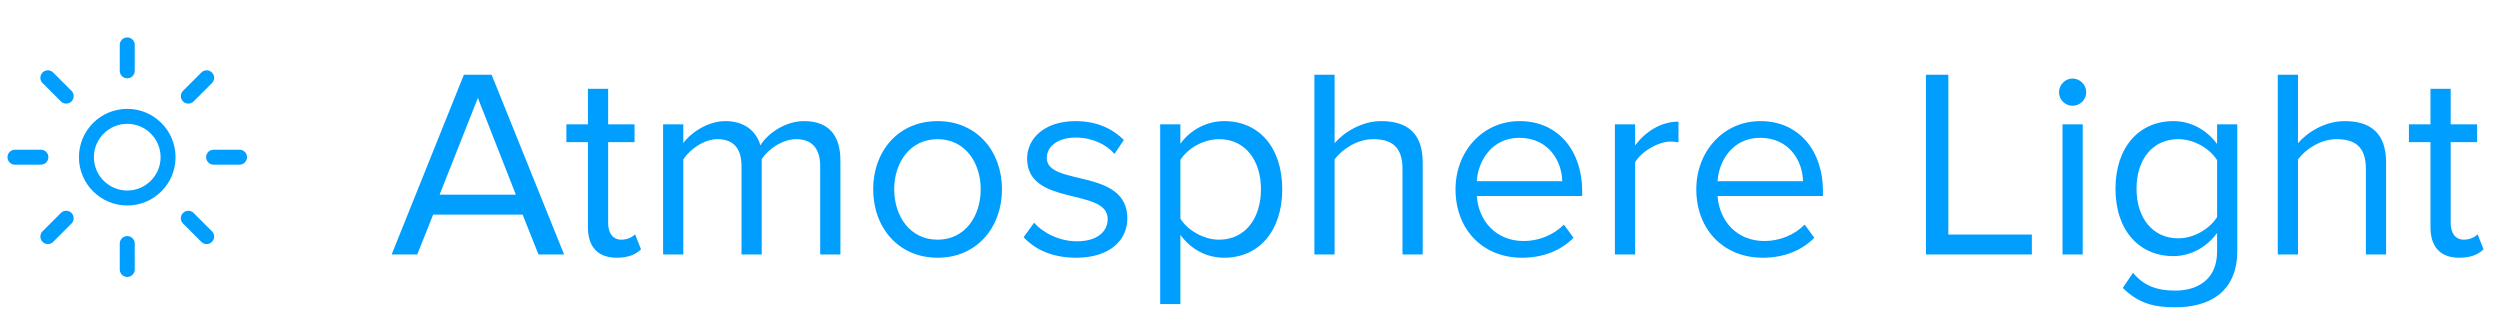
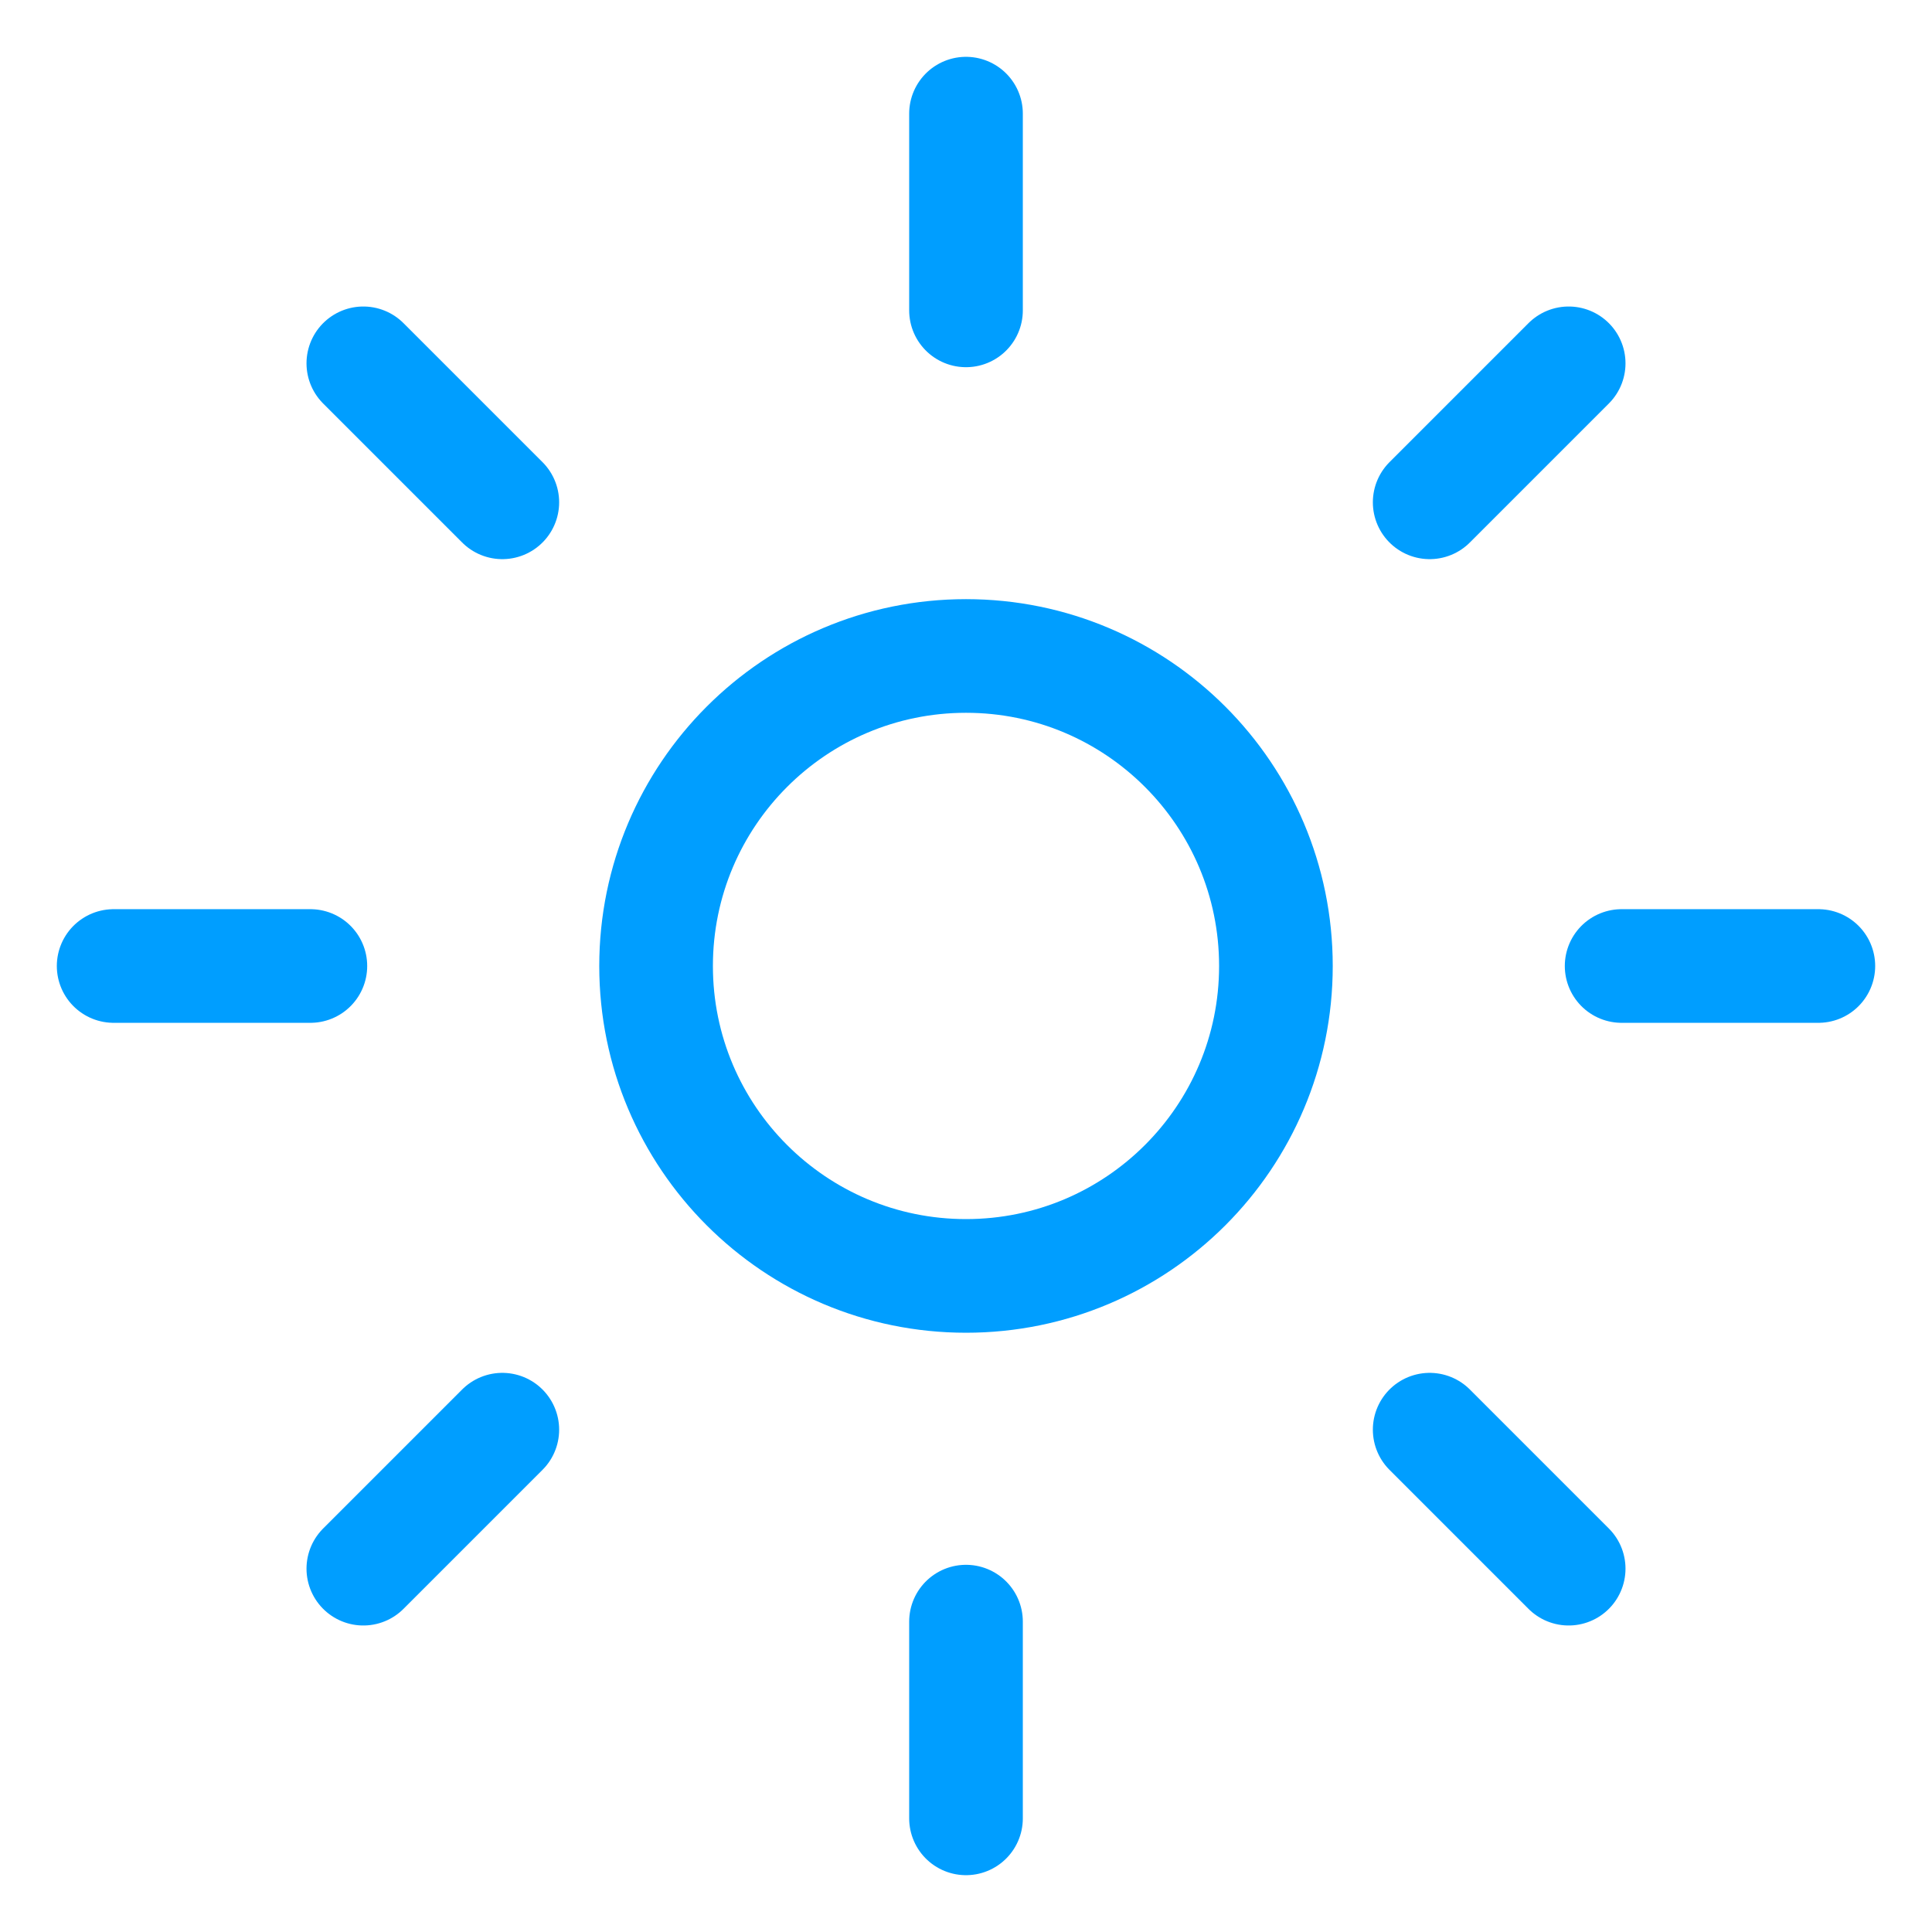
- <svg xmlns="http://www.w3.org/2000/svg" width="167" height="22" viewBox="0 0 167 22" fill="none">
-   <path d="M37.682 17L32.84 4.994H30.986L26.162 17H27.872L28.934 14.336H34.91L35.972 17H37.682ZM34.46 13.004H29.366L31.922 6.542L34.46 13.004ZM41.2 17.216C41.992 17.216 42.478 16.982 42.82 16.658L42.424 15.65C42.244 15.848 41.884 16.01 41.506 16.01C40.912 16.01 40.624 15.542 40.624 14.894V9.494H42.388V8.306H40.624V5.93H39.274V8.306H37.834V9.494H39.274V15.182C39.274 16.478 39.922 17.216 41.2 17.216ZM56.139 17V10.718C56.139 8.972 55.293 8.09 53.709 8.09C52.449 8.09 51.279 8.918 50.793 9.71C50.541 8.81 49.785 8.09 48.453 8.09C47.175 8.09 46.005 9.008 45.645 9.566V8.306H44.295V17H45.645V10.646C46.113 9.944 47.049 9.296 47.931 9.296C49.065 9.296 49.533 9.998 49.533 11.096V17H50.883V10.628C51.333 9.944 52.287 9.296 53.187 9.296C54.303 9.296 54.789 9.998 54.789 11.096V17H56.139ZM62.63 17.216C65.276 17.216 66.932 15.164 66.932 12.644C66.932 10.124 65.276 8.09 62.63 8.09C59.984 8.09 58.328 10.124 58.328 12.644C58.328 15.164 59.984 17.216 62.63 17.216ZM62.63 16.01C60.776 16.01 59.732 14.426 59.732 12.644C59.732 10.88 60.776 9.296 62.63 9.296C64.484 9.296 65.51 10.88 65.51 12.644C65.51 14.426 64.484 16.01 62.63 16.01ZM71.887 17.216C74.137 17.216 75.307 16.046 75.307 14.588C75.307 11.204 69.925 12.464 69.925 10.556C69.925 9.782 70.663 9.188 71.851 9.188C72.967 9.188 73.921 9.656 74.443 10.286L75.073 9.35C74.371 8.648 73.327 8.09 71.851 8.09C69.781 8.09 68.611 9.242 68.611 10.592C68.611 13.814 73.993 12.518 73.993 14.624C73.993 15.488 73.273 16.118 71.941 16.118C70.753 16.118 69.655 15.542 69.079 14.876L68.377 15.848C69.259 16.784 70.465 17.216 71.887 17.216ZM81.784 17.216C84.07 17.216 85.654 15.452 85.654 12.644C85.654 9.818 84.07 8.09 81.784 8.09C80.56 8.09 79.48 8.72 78.85 9.602V8.306H77.5V20.312H78.85V15.686C79.552 16.658 80.596 17.216 81.784 17.216ZM81.442 16.01C80.38 16.01 79.318 15.362 78.85 14.606V10.682C79.318 9.926 80.38 9.296 81.442 9.296C83.188 9.296 84.232 10.718 84.232 12.644C84.232 14.57 83.188 16.01 81.442 16.01ZM95.037 17V10.862C95.037 8.972 94.083 8.09 92.265 8.09C90.951 8.09 89.763 8.846 89.151 9.566V4.994H87.801V17H89.151V10.646C89.673 9.944 90.681 9.296 91.725 9.296C92.895 9.296 93.687 9.746 93.687 11.276V17H95.037ZM101.657 17.216C103.079 17.216 104.249 16.748 105.113 15.884L104.465 15.002C103.781 15.704 102.773 16.1 101.783 16.1C99.911 16.1 98.759 14.732 98.651 13.094H105.689V12.752C105.689 10.142 104.141 8.09 101.513 8.09C99.029 8.09 97.229 10.124 97.229 12.644C97.229 15.362 99.083 17.216 101.657 17.216ZM104.357 12.104H98.651C98.723 10.772 99.641 9.206 101.495 9.206C103.475 9.206 104.339 10.808 104.357 12.104ZM109.225 17V10.844C109.621 10.142 110.755 9.458 111.583 9.458C111.799 9.458 111.961 9.476 112.123 9.512V8.126C110.935 8.126 109.927 8.792 109.225 9.71V8.306H107.875V17H109.225ZM117.741 17.216C119.163 17.216 120.333 16.748 121.197 15.884L120.549 15.002C119.865 15.704 118.857 16.1 117.867 16.1C115.995 16.1 114.843 14.732 114.735 13.094H121.773V12.752C121.773 10.142 120.225 8.09 117.597 8.09C115.113 8.09 113.313 10.124 113.313 12.644C113.313 15.362 115.167 17.216 117.741 17.216ZM120.441 12.104H114.735C114.807 10.772 115.725 9.206 117.579 9.206C119.559 9.206 120.423 10.808 120.441 12.104ZM135.728 17V15.668H130.148V4.994H128.654V17H135.728ZM138.442 7.064C138.946 7.064 139.36 6.668 139.36 6.164C139.36 5.66 138.946 5.246 138.442 5.246C137.956 5.246 137.542 5.66 137.542 6.164C137.542 6.668 137.956 7.064 138.442 7.064ZM139.126 17V8.306H137.776V17H139.126ZM145.311 20.528C147.435 20.528 149.451 19.628 149.451 16.748V8.306H148.101V9.62C147.399 8.666 146.355 8.09 145.185 8.09C142.899 8.09 141.315 9.818 141.315 12.608C141.315 15.416 142.917 17.108 145.185 17.108C146.409 17.108 147.471 16.442 148.101 15.56V16.802C148.101 18.71 146.751 19.412 145.311 19.412C144.069 19.412 143.205 19.088 142.485 18.224L141.801 19.232C142.827 20.24 143.835 20.528 145.311 20.528ZM145.509 15.92C143.763 15.92 142.719 14.516 142.719 12.608C142.719 10.682 143.763 9.296 145.509 9.296C146.589 9.296 147.633 9.944 148.101 10.7V14.498C147.633 15.254 146.589 15.92 145.509 15.92ZM159.391 17V10.862C159.391 8.972 158.437 8.09 156.619 8.09C155.305 8.09 154.117 8.846 153.505 9.566V4.994H152.155V17H153.505V10.646C154.027 9.944 155.035 9.296 156.079 9.296C157.249 9.296 158.041 9.746 158.041 11.276V17H159.391ZM164.282 17.216C165.074 17.216 165.56 16.982 165.902 16.658L165.506 15.65C165.326 15.848 164.966 16.01 164.588 16.01C163.994 16.01 163.706 15.542 163.706 14.894V9.494H165.47V8.306H163.706V5.93H162.356V8.306H160.916V9.494H162.356V15.182C162.356 16.478 163.004 17.216 164.282 17.216Z" fill="#009EFF" />
-   <path d="M4.42 6.42L3.197 5.197M8.5 3V4.731V3ZM8.5 16.269V18V16.269ZM13.803 5.197L12.58 6.42L13.803 5.197ZM4.42 14.58L3.197 15.803L4.42 14.58ZM16 10.5H14.269H16ZM2.731 10.5H1H2.731ZM13.803 15.803L12.58 14.58L13.803 15.803Z" stroke="#009EFF" stroke-miterlimit="10" stroke-linecap="round" stroke-linejoin="round" />
-   <path d="M8.5 13.227C10.007 13.227 11.227 12.006 11.227 10.5C11.227 8.993 10.007 7.772 8.5 7.772C6.994 7.772 5.773 8.993 5.773 10.5C5.773 12.006 6.994 13.227 8.5 13.227Z" stroke="#009EFF" stroke-miterlimit="10" stroke-linecap="round" stroke-linejoin="round" />
+ <svg xmlns="http://www.w3.org/2000/svg" width="17" height="17" viewBox="0 0 17 17" fill="none">
+   <path d="M4.42 4.42L3.197 3.197M8.5 1V2.731V1ZM8.5 14.269V16V14.269ZM13.803 3.197L12.58 4.42L13.803 3.197ZM4.42 12.58L3.197 13.803L4.42 12.58ZM16 8.5H14.269H16ZM2.731 8.5H1H2.731ZM13.803 13.803L12.58 12.58L13.803 13.803Z" stroke="#009EFF" stroke-miterlimit="10" stroke-linecap="round" stroke-linejoin="round" />
+   <path d="M8.5 11.227C10.007 11.227 11.227 10.006 11.227 8.5C11.227 6.994 10.007 5.772 8.5 5.772C6.994 5.772 5.773 6.994 5.773 8.5C5.773 10.006 6.994 11.227 8.5 11.227Z" stroke="#009EFF" stroke-miterlimit="10" stroke-linecap="round" stroke-linejoin="round" />
</svg>
